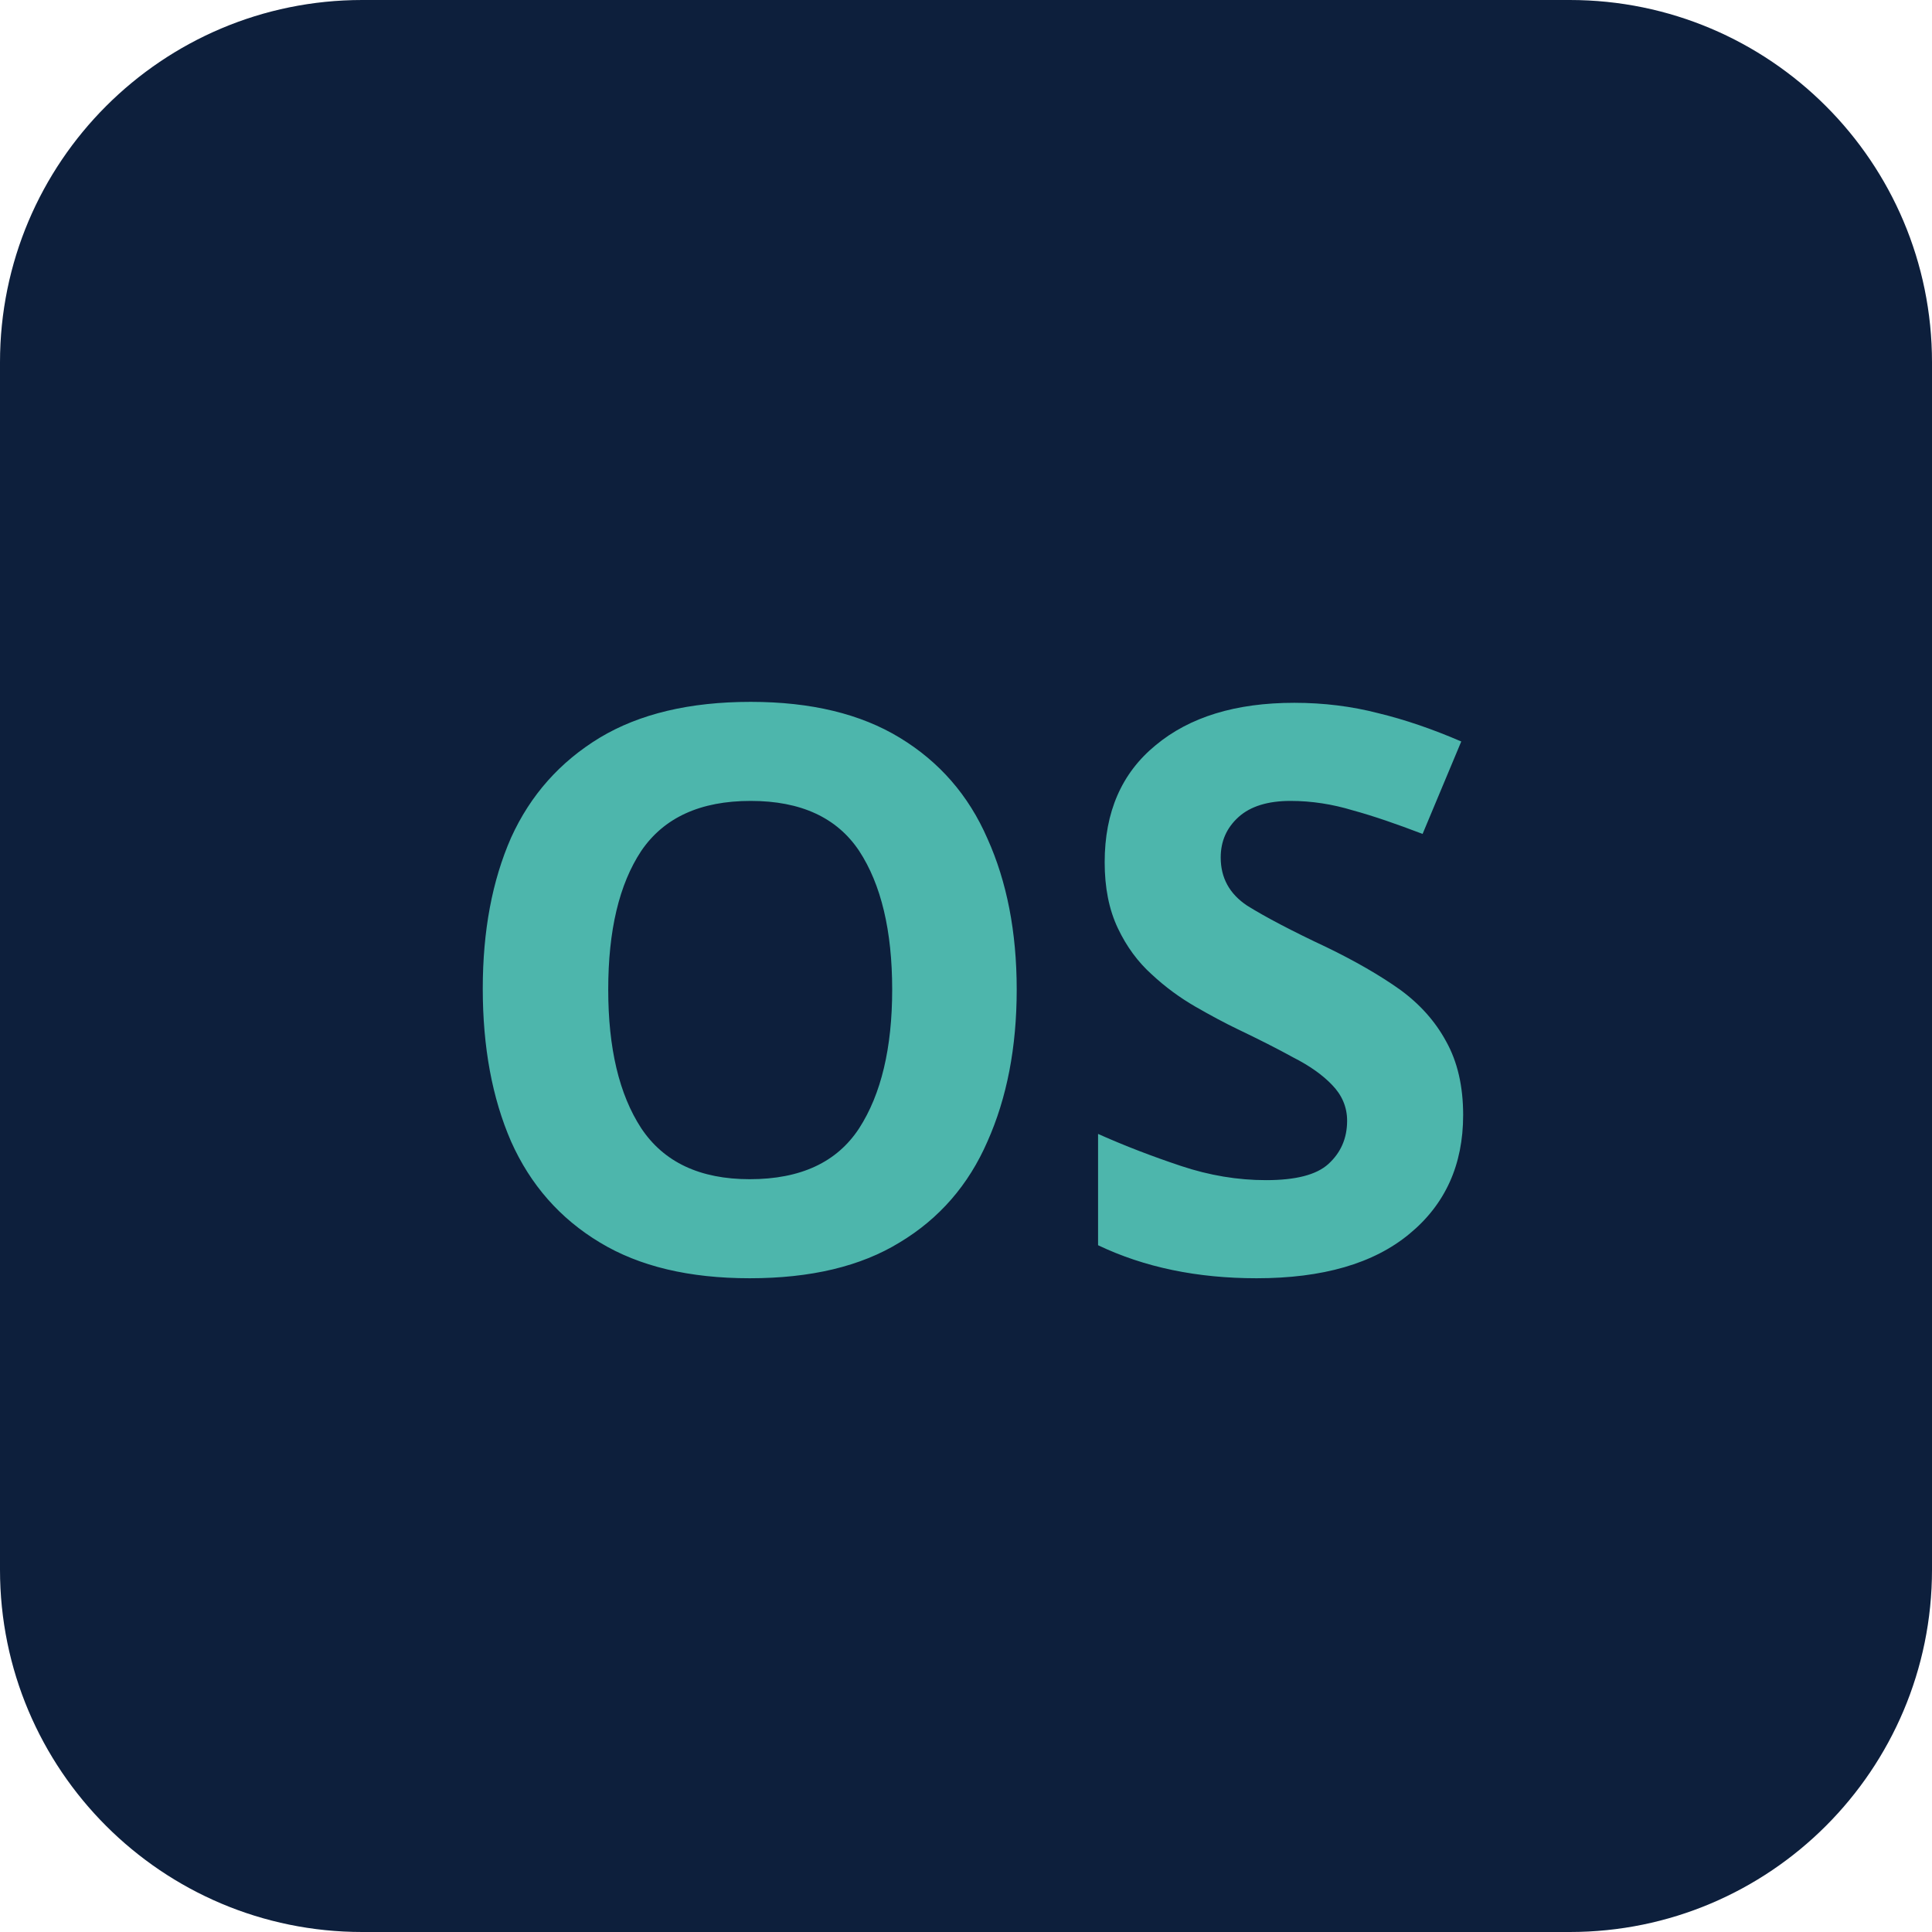
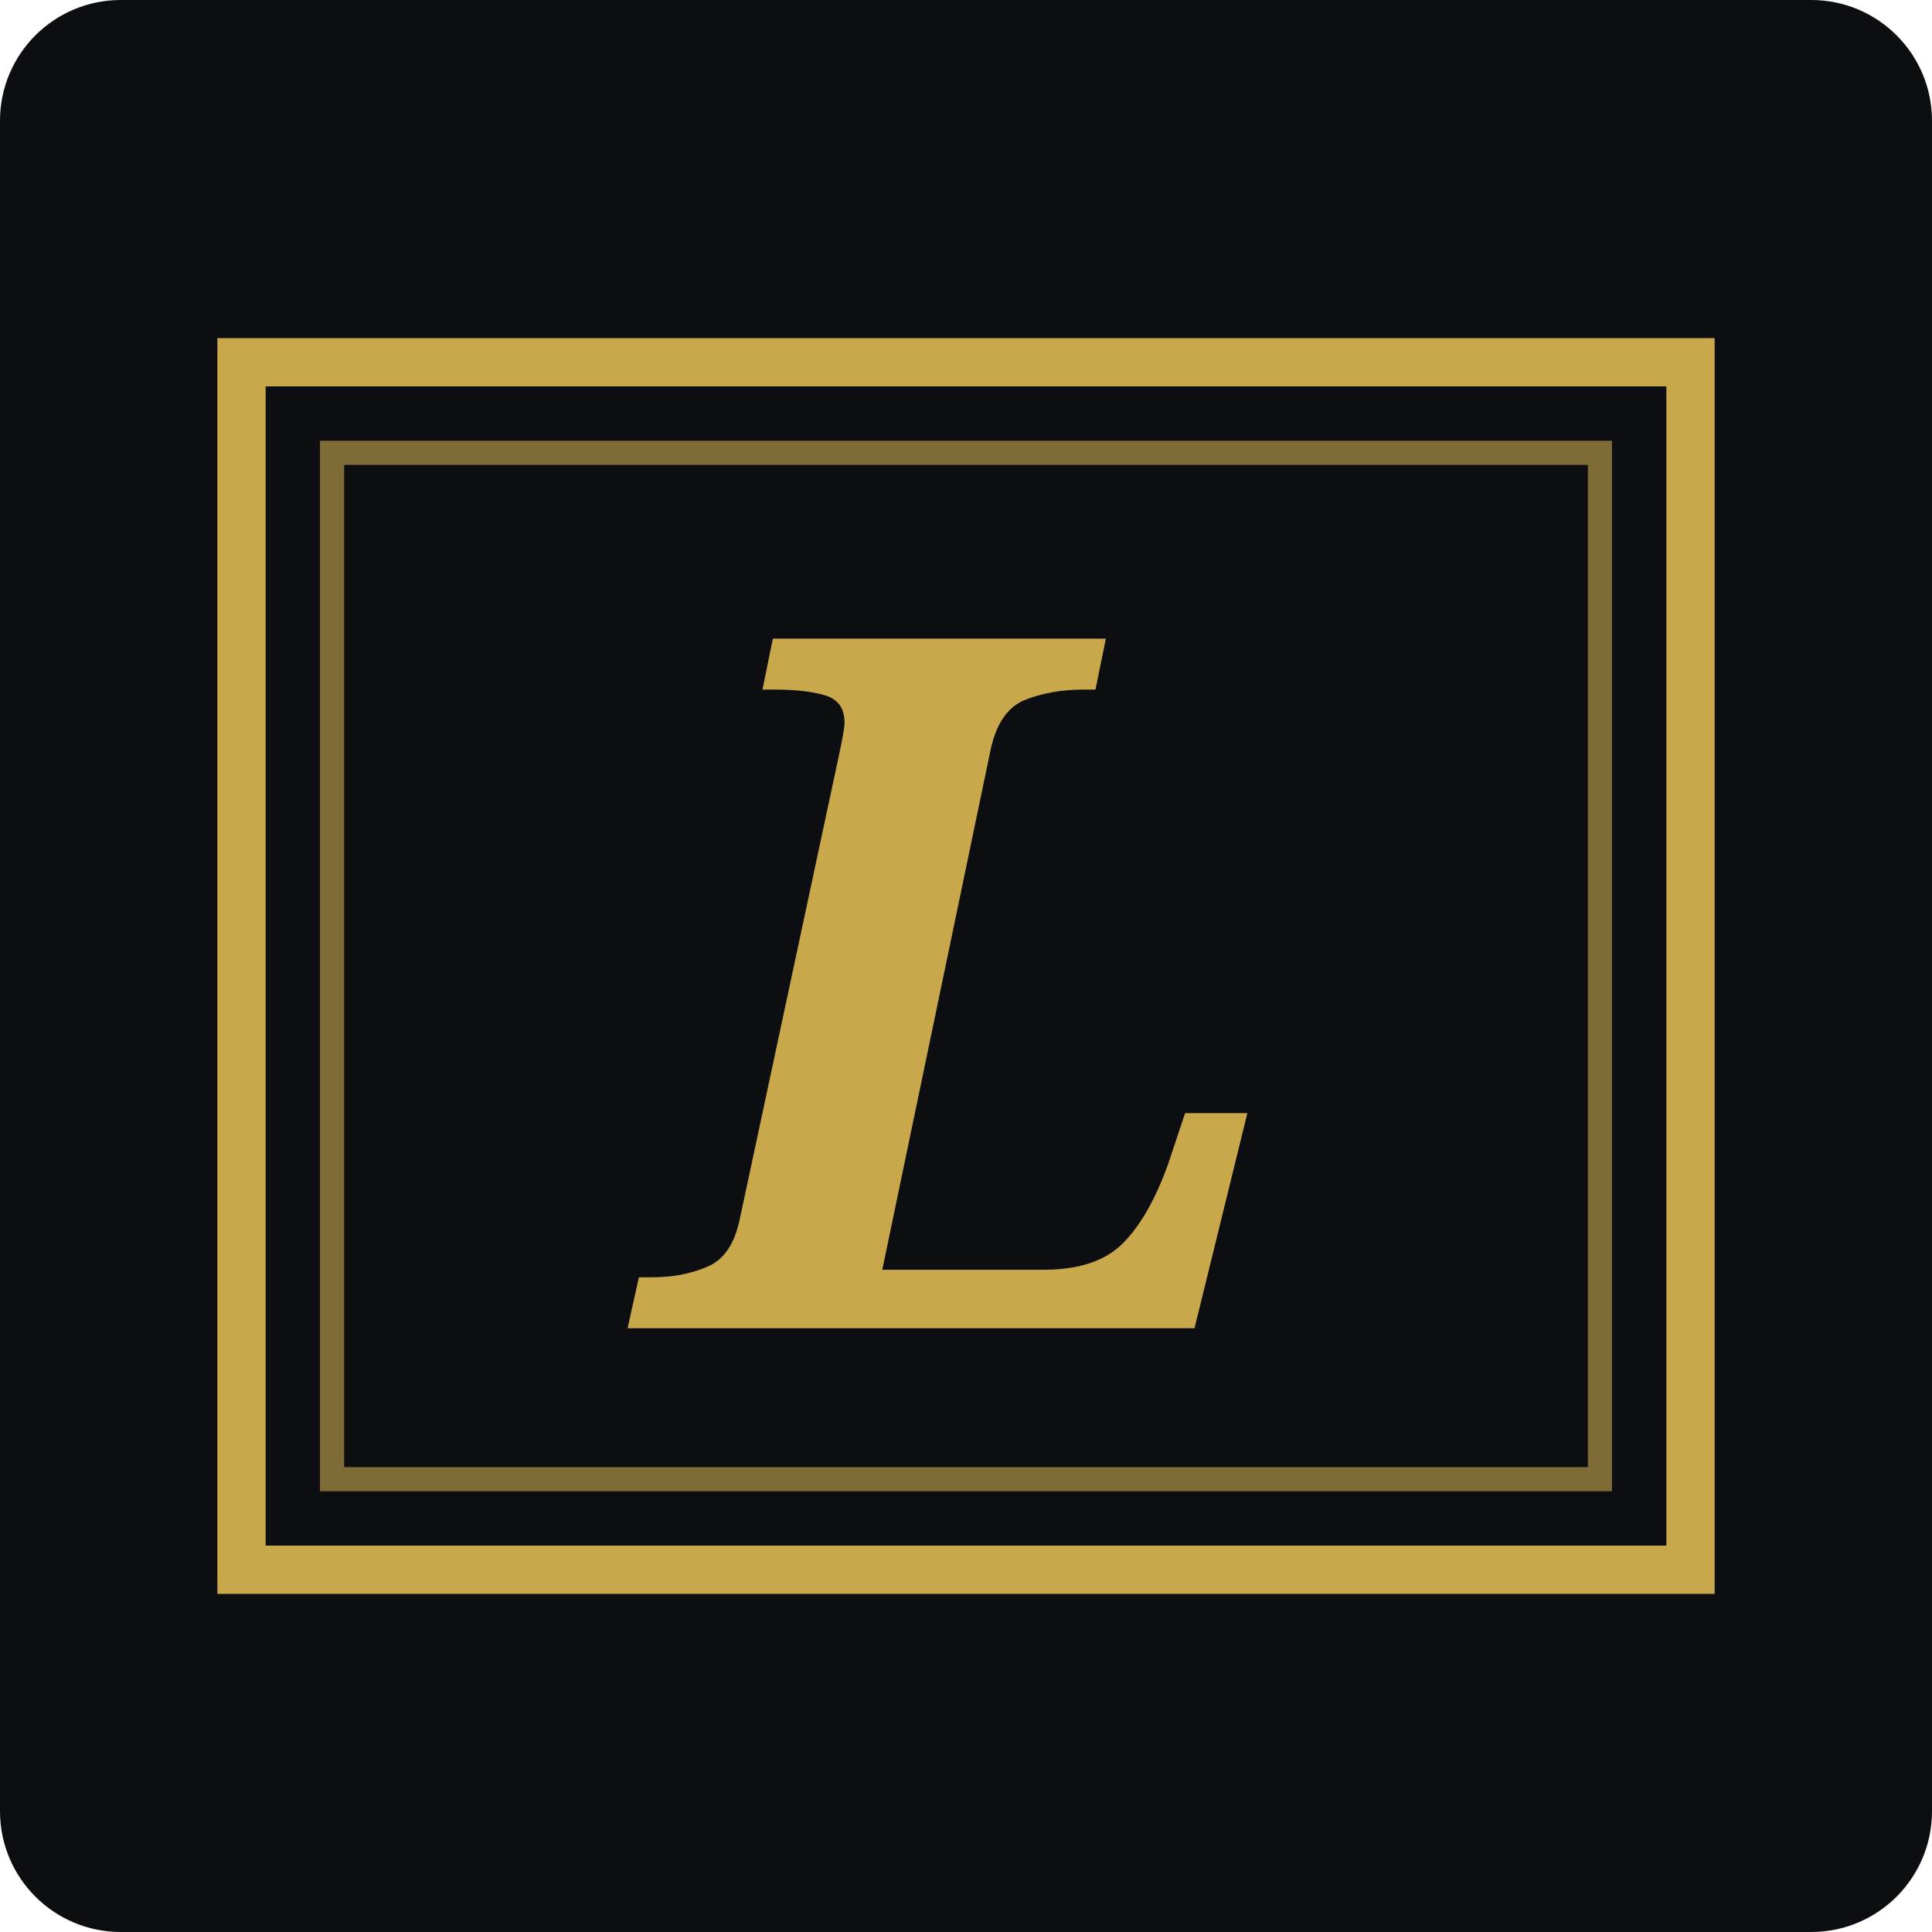
- <svg xmlns="http://www.w3.org/2000/svg" viewBox="0 0 32 32">
-   <rect width="32" height="32" rx="6" fill="#0D1F3C" />
-   <text x="50%" y="50%" dominant-baseline="central" text-anchor="middle" font-family="Arial Black, sans-serif" font-weight="900" font-size="13" fill="#4DB6AC">OS</text>
+ <svg xmlns="http://www.w3.org/2000/svg" viewBox="0 0 32 32" fill="none">
+   <rect width="32" height="32" rx="2" fill="#0d0e12" />
+   <rect x="4" y="6" width="24" height="20" fill="none" stroke="#c9a84c" stroke-width="0.8" />
+   <rect x="5.5" y="7.5" width="21" height="17" fill="none" stroke="#c9a84c" stroke-width="0.4" opacity="0.6" />
+   <text x="16" y="22" font-family="'Libre Baskerville', Georgia, serif" font-size="16" font-style="italic" font-weight="700" fill="#c9a84c" text-anchor="middle">L</text>
</svg>
